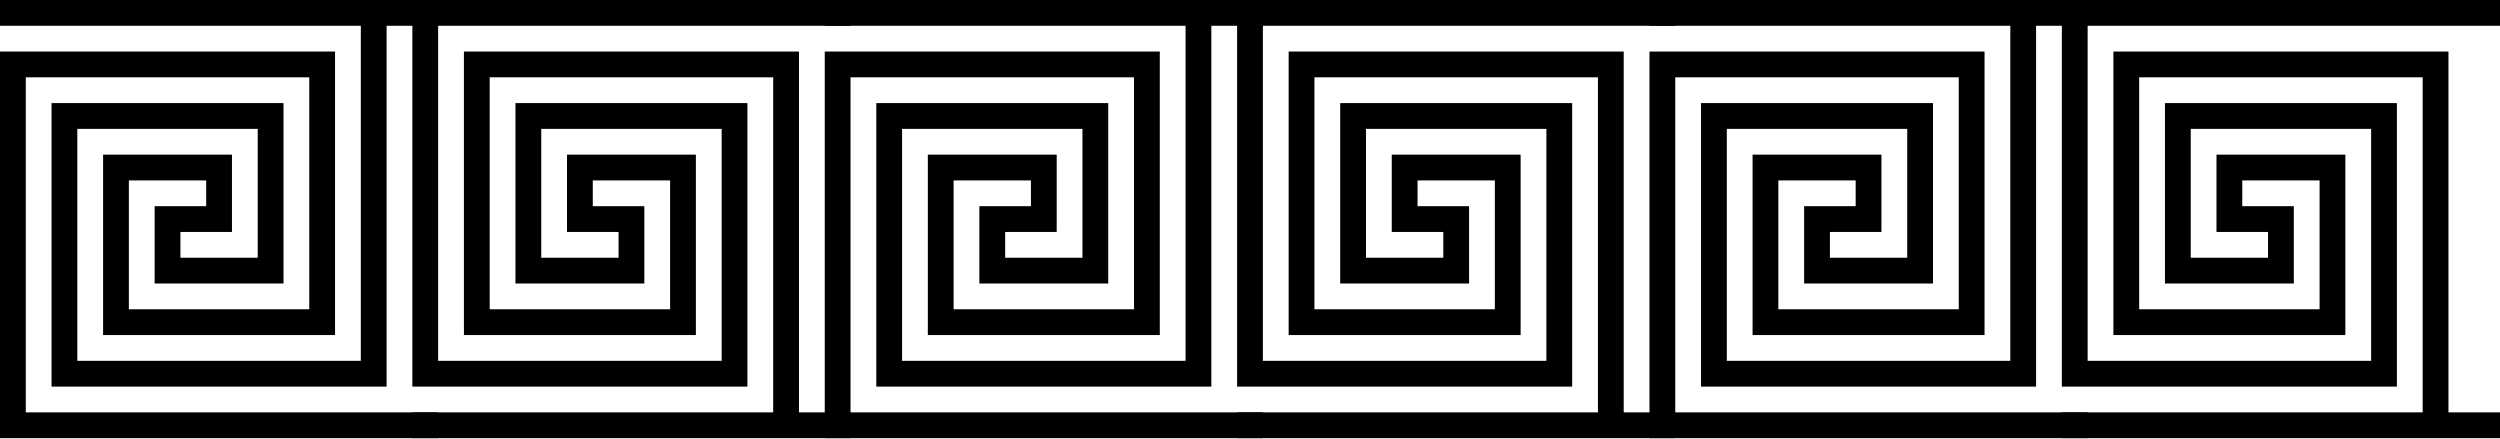
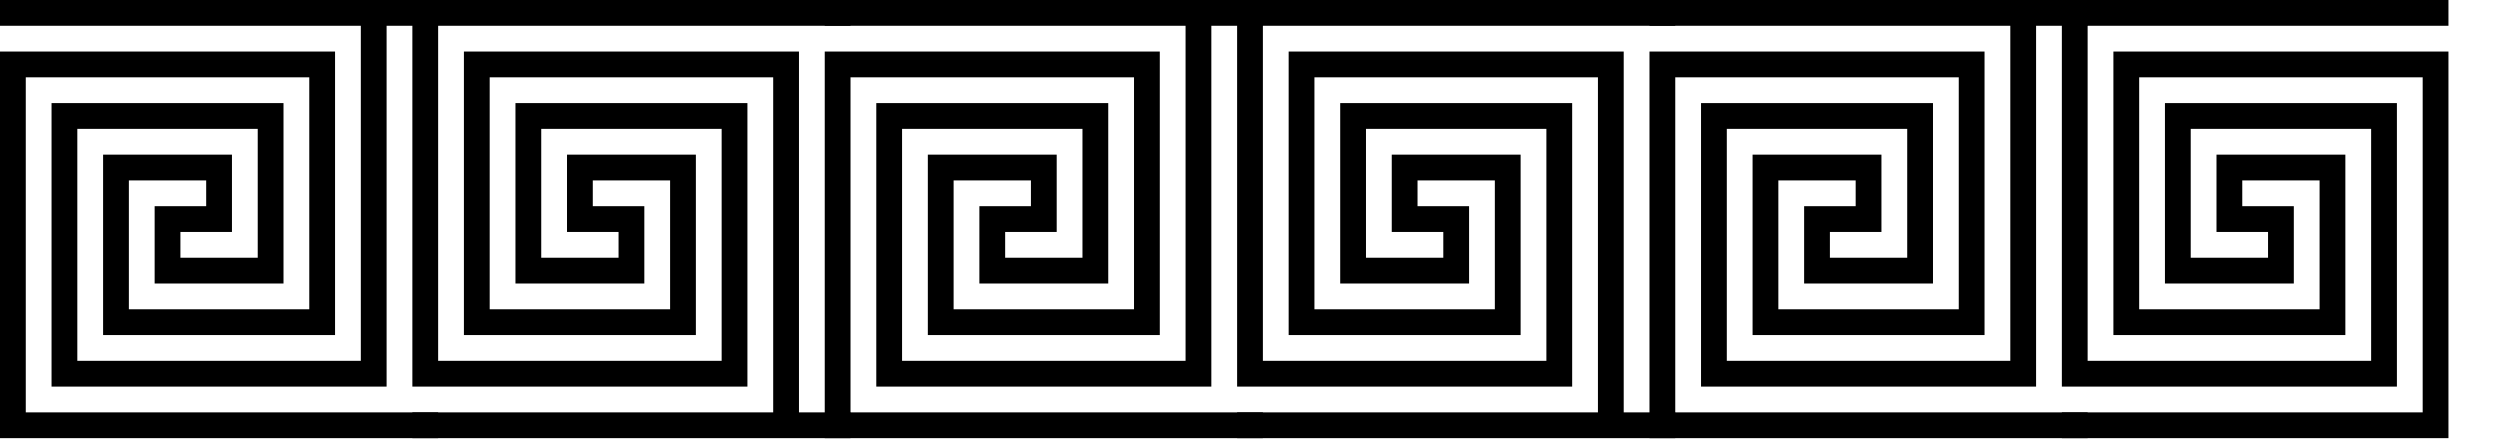
<svg xmlns="http://www.w3.org/2000/svg" width="363.75" height="63.75" viewBox="0 0 363.75 63.75" fill="none">
  <path d="M1.875 61.875V9.375H46.875V46.875H16.875V24.375H31.875V31.875H24.375V39.375H39.375V16.875H9.375V54.375H54.375V1.875M1.875 1.875H61.875M61.875 61.875H1.875" stroke="black" stroke-width="3.75" stroke-linecap="square" />
  <path d="M61.875 1.875V54.375H106.875V16.875H76.875V39.375H91.875V31.875H84.375V24.375H99.375V46.875H69.375V9.375H114.375V61.875M61.875 1.875H121.875M121.875 61.875H61.875" stroke="black" stroke-width="3.75" stroke-linecap="square" />
  <path d="M121.875 61.875V9.375H166.875V46.875H136.875V24.375H151.875V31.875H144.375V39.375H159.375V16.875H129.375V54.375H174.375V1.875M121.875 1.875H181.875M181.875 61.875H121.875" stroke="black" stroke-width="3.75" stroke-linecap="square" />
  <path d="M181.875 1.875V54.375H226.875V16.875H196.875V39.375H211.875V31.875H204.375V24.375H219.375V46.875H189.375V9.375H234.375V61.875M181.875 1.875H241.875M241.875 61.875H181.875" stroke="black" stroke-width="3.75" stroke-linecap="square" />
  <path d="M241.875 61.875V9.375H286.875V46.875H256.875V24.375H271.875V31.875H264.375V39.375H279.375V16.875H249.375V54.375H294.375V1.875M241.875 1.875H301.875M301.875 61.875H241.875" stroke="black" stroke-width="3.75" stroke-linecap="square" />
-   <path d="M301.875 1.875V54.375H346.875V16.875H316.875V39.375H331.875V31.875H324.375V24.375H339.375V46.875H309.375V9.375H354.375V61.875M301.875 1.875H361.875M361.875 61.875H301.875" stroke="black" stroke-width="3.75" stroke-linecap="square" />
+   <path d="M301.875 1.875V54.375H346.875V16.875H316.875V39.375H331.875V31.875H324.375V24.375H339.375V46.875H309.375V9.375H354.375V61.875M301.875 1.875H354.375M354.375 61.875H301.875" stroke="black" stroke-width="3.75" stroke-linecap="square" />
</svg>
